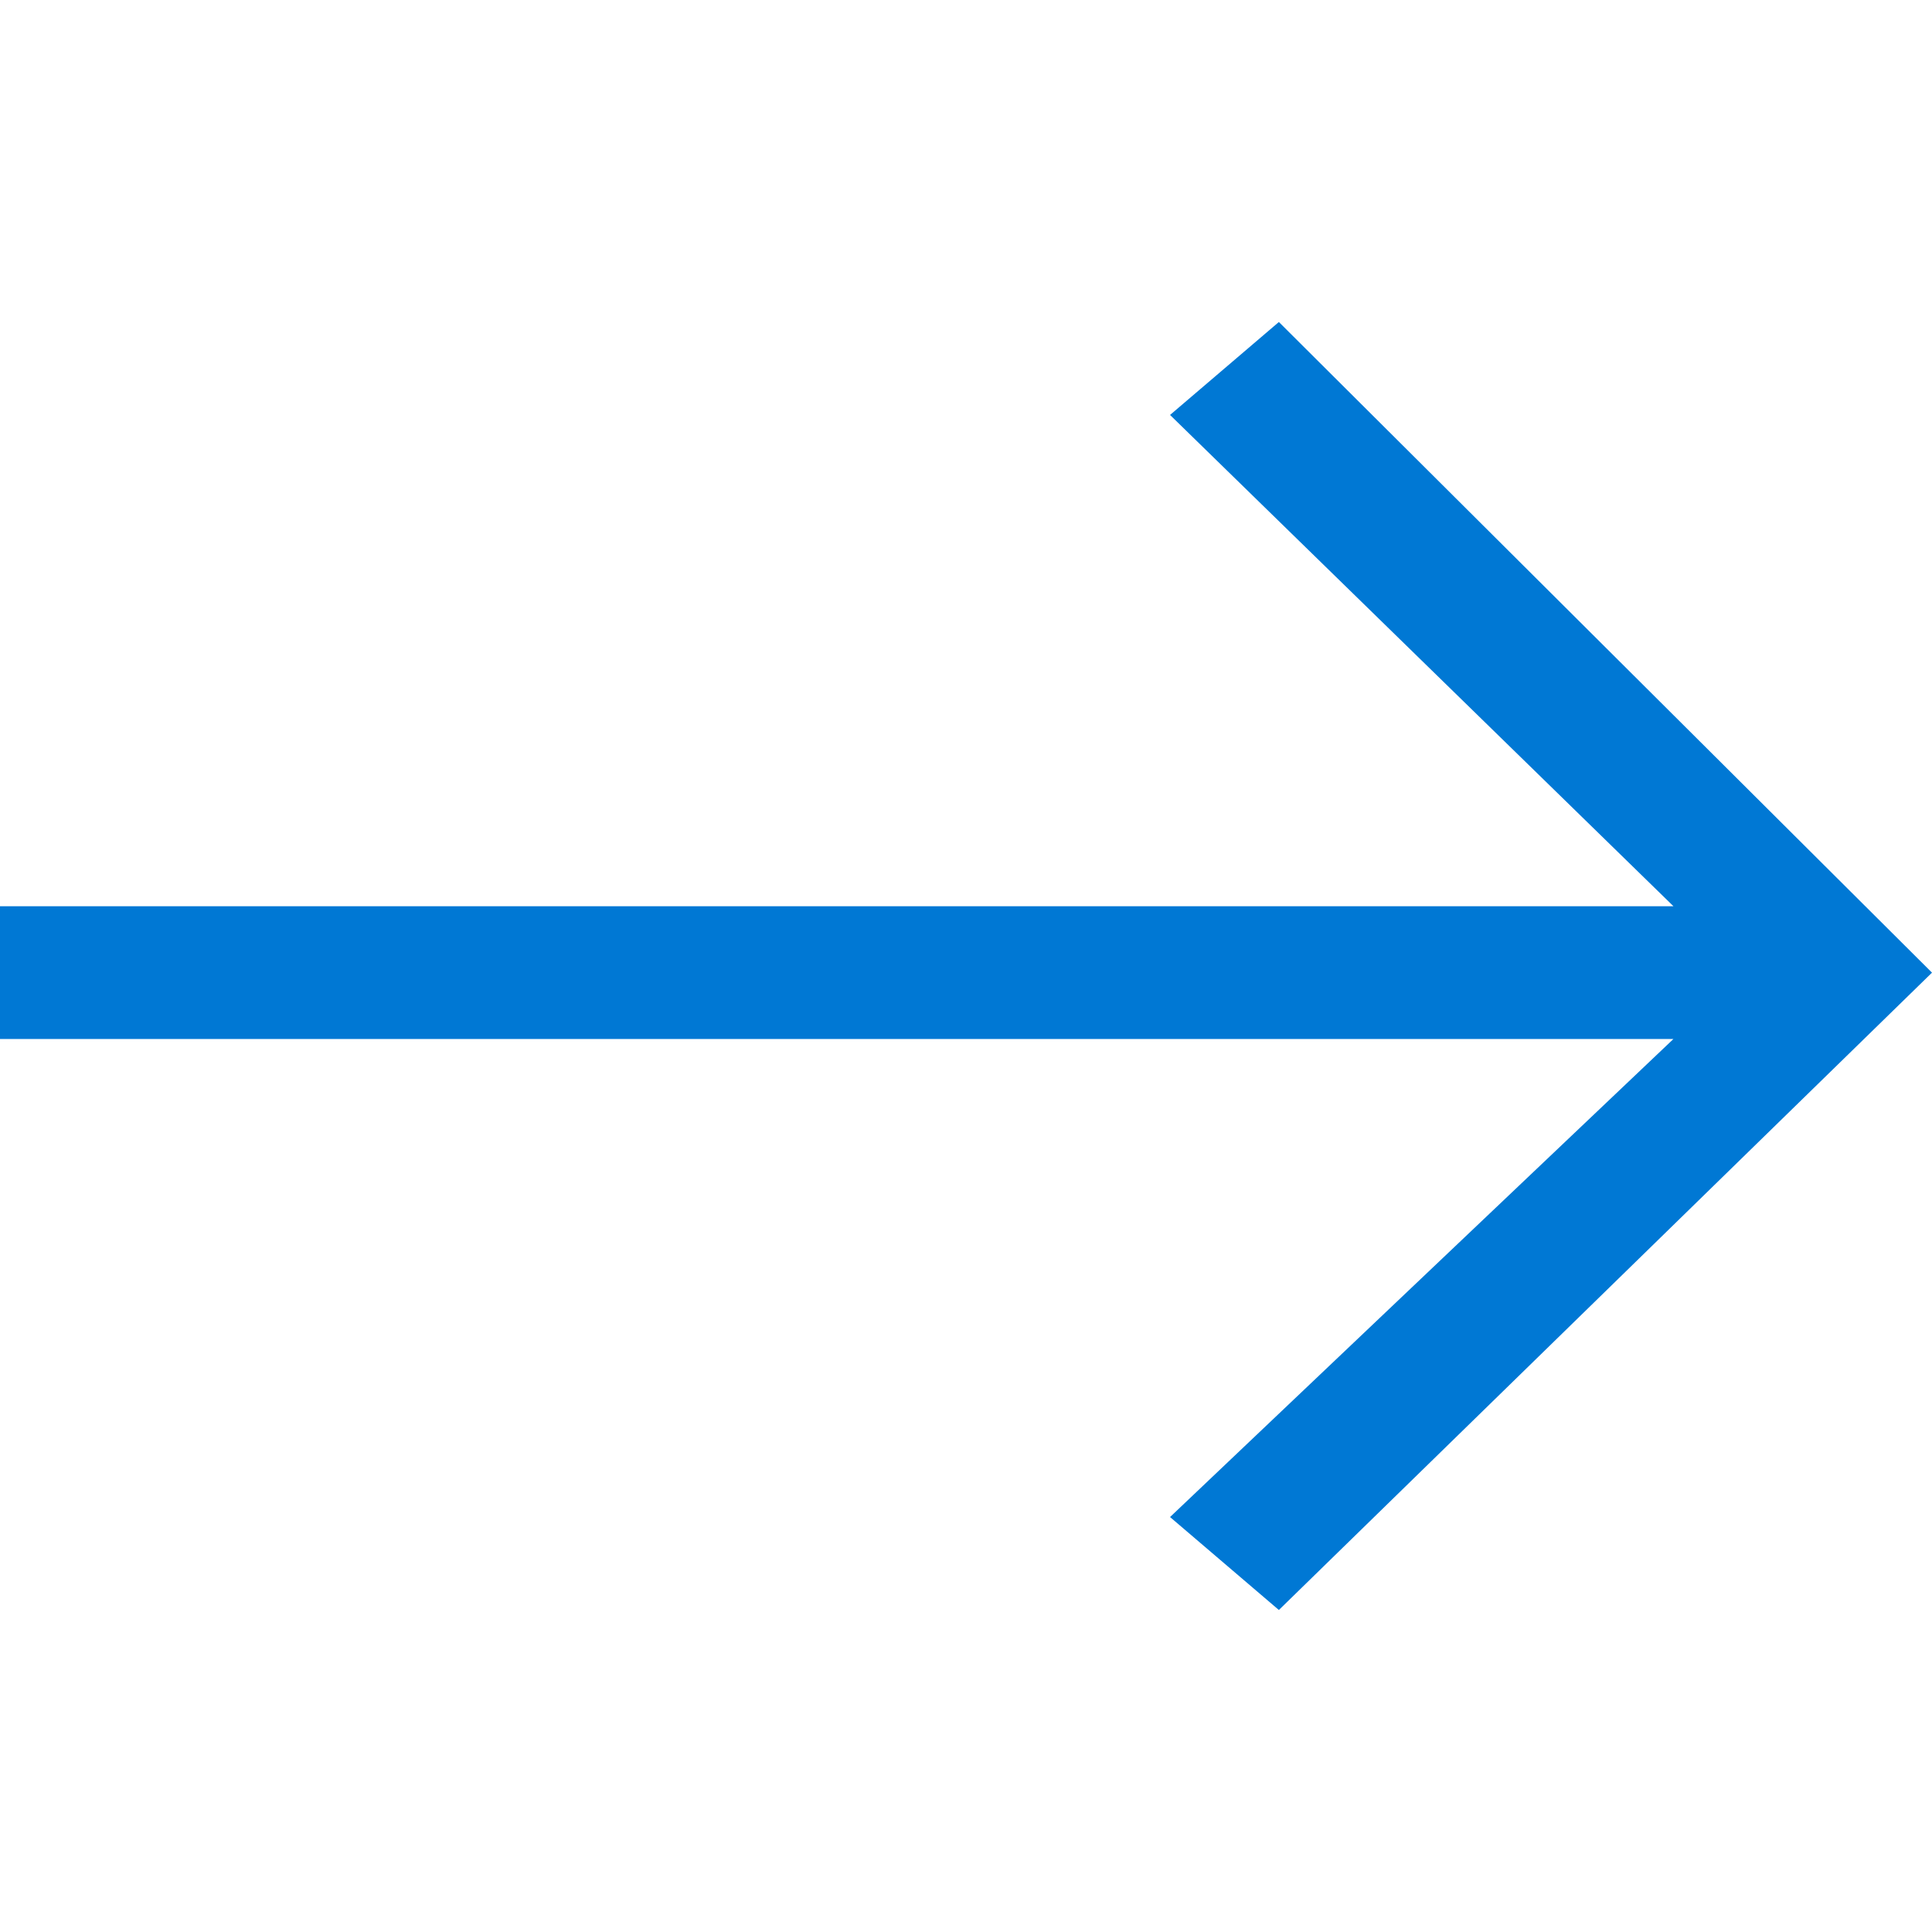
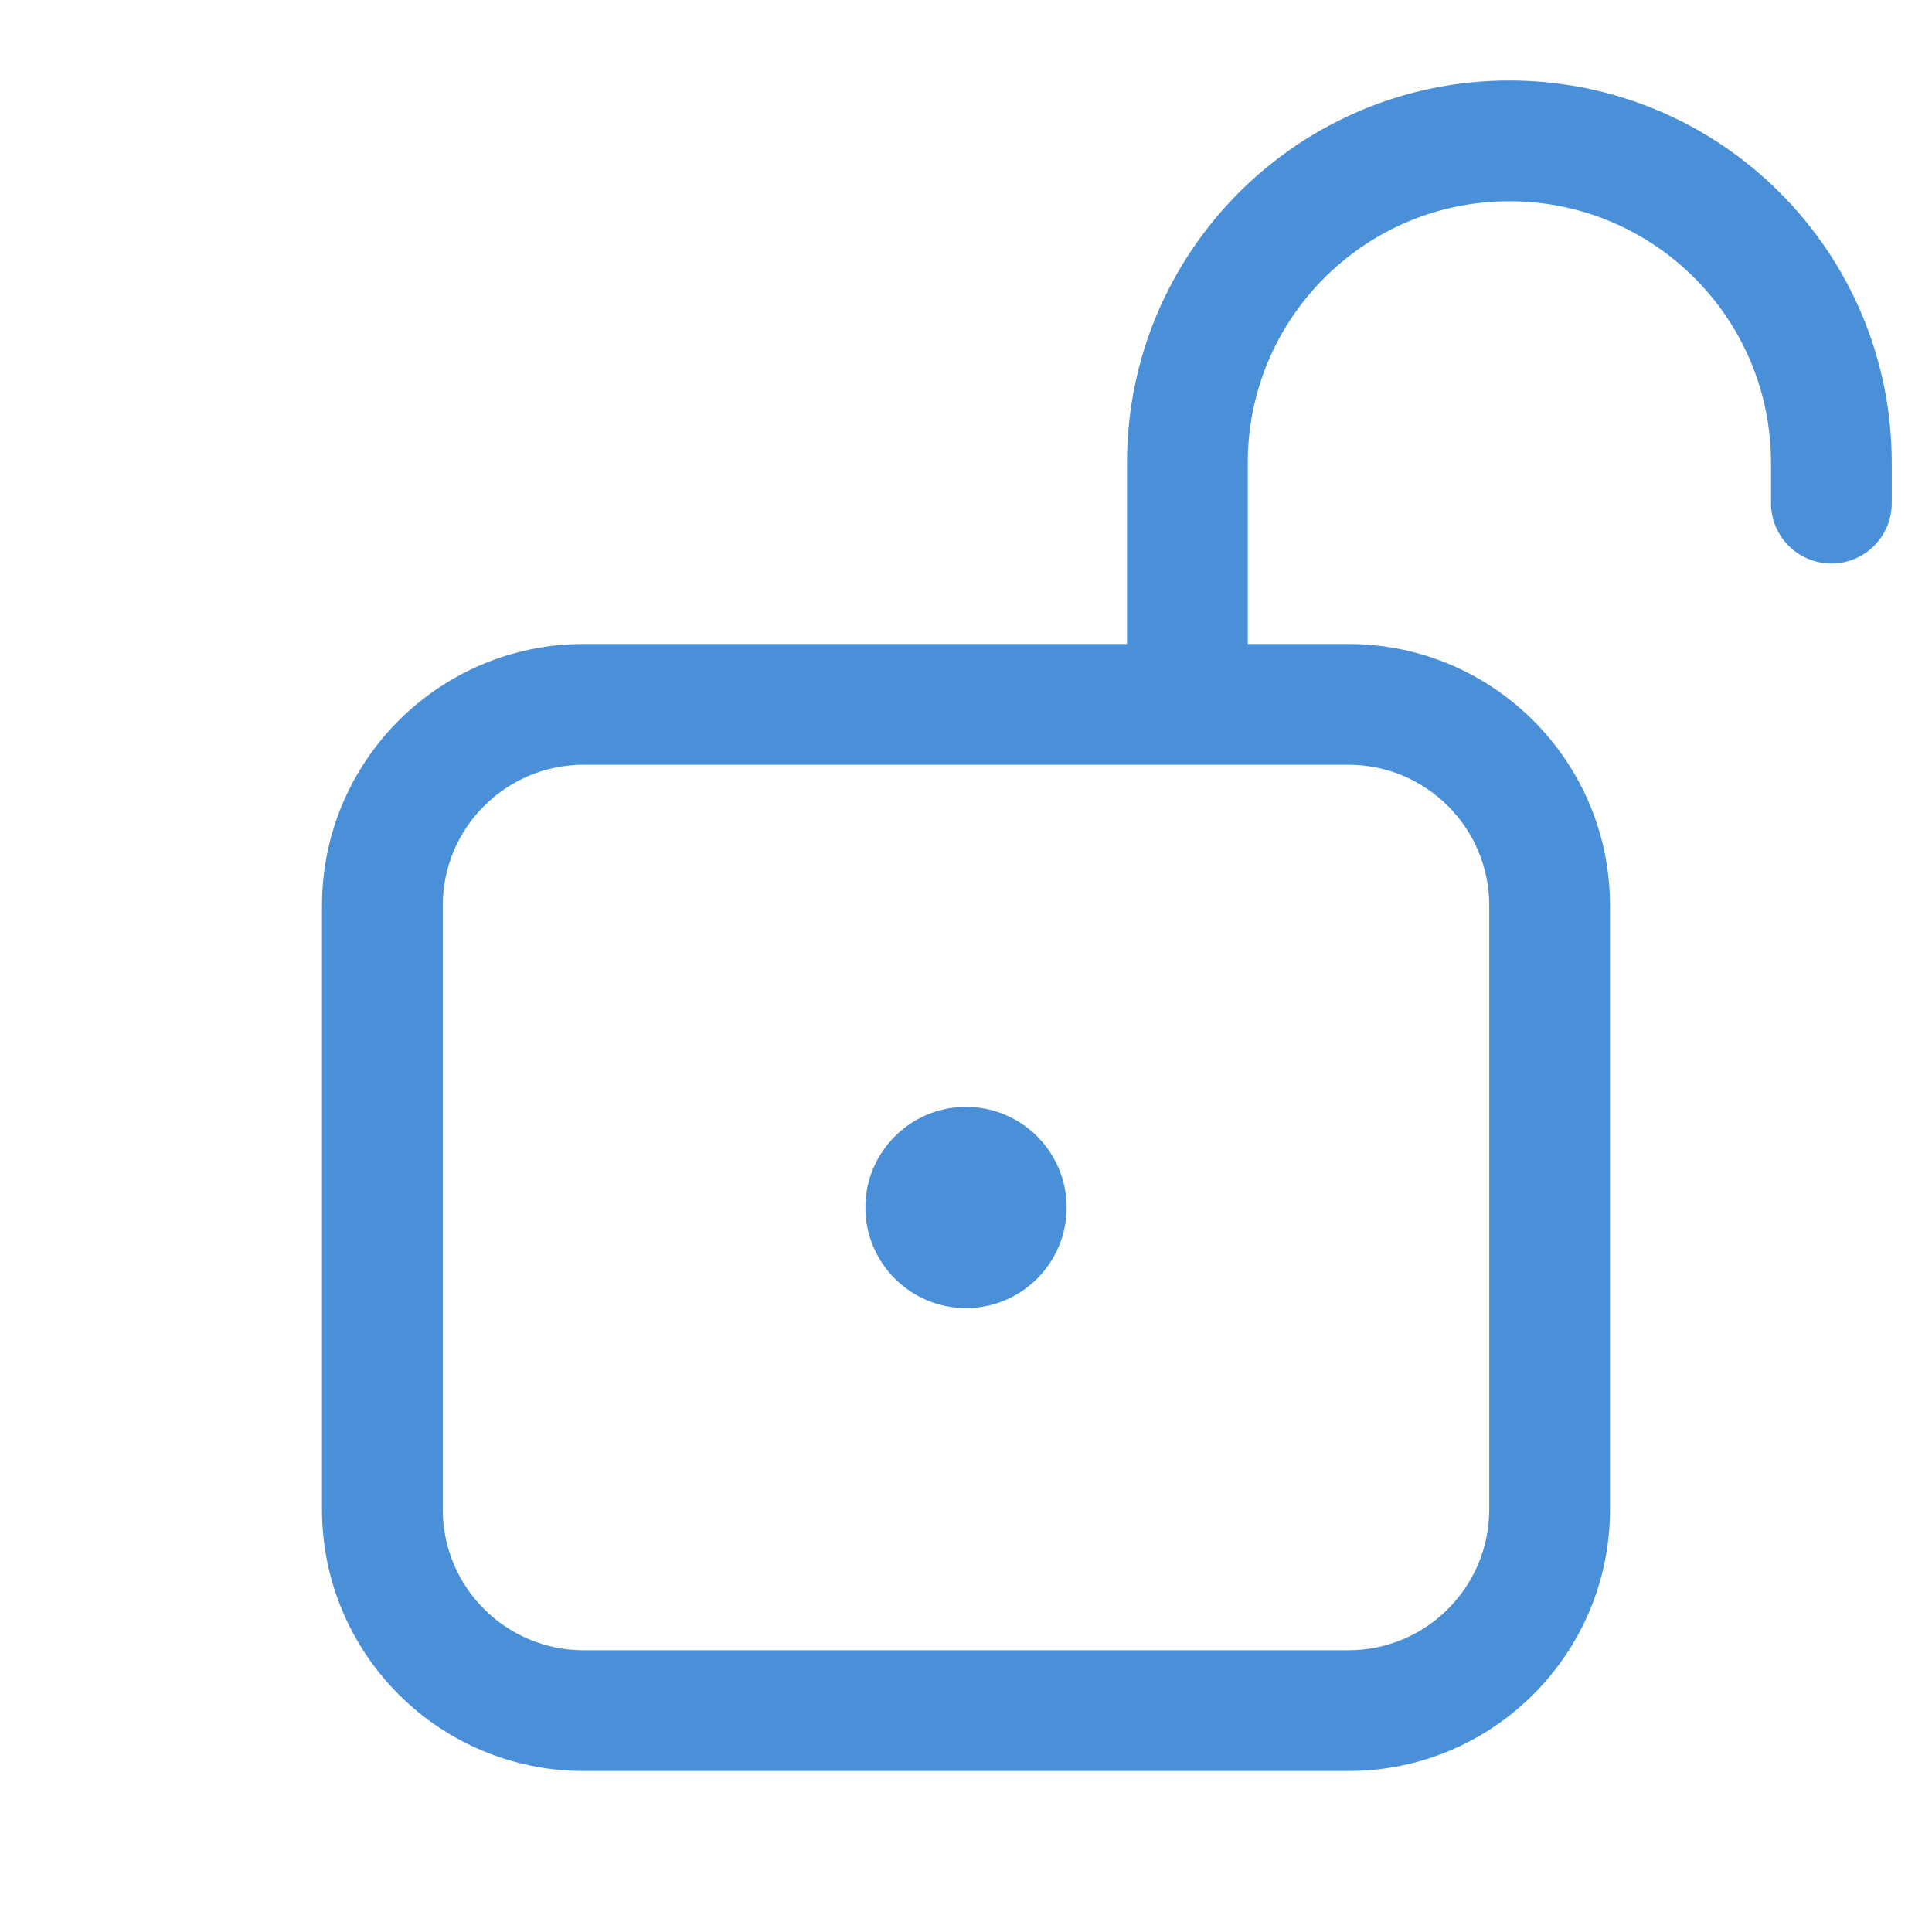
- <svg xmlns="http://www.w3.org/2000/svg" width="18" height="18" viewBox="0 0 18 18" fill="none">
-   <path d="M10.901 14.134L15.591 9.68H0V8.443H15.591L10.901 3.866L11.915 3L18 9.062L11.915 15L10.901 14.134Z" fill="#0078D4" />
+ <svg xmlns="http://www.w3.org/2000/svg" width="24" height="24" viewBox="0 0 24 24" fill="none">
+   <path d="M18.75 1C21.373 1 23.5 3.127 23.5 5.75V6.25C23.5 6.664 23.164 7 22.75 7C22.336 7 22 6.664 22 6.25V5.75C22 3.955 20.545 2.5 18.75 2.5C16.955 2.5 15.5 3.955 15.5 5.75V8H16.75C18.545 8 20 9.455 20 11.25V18.75C20 20.545 18.545 22 16.75 22H7.25C5.455 22 4 20.545 4 18.75V11.25C4 9.455 5.455 8 7.25 8H14V5.75C14 3.127 16.127 1 18.75 1ZM7.25 9.5C6.284 9.5 5.5 10.284 5.5 11.25V18.75C5.5 19.716 6.284 20.5 7.25 20.5H16.75C17.716 20.5 18.5 19.716 18.5 18.75V11.25C18.5 10.284 17.716 9.5 16.75 9.5H7.25ZM12 13.75C12.69 13.75 13.25 14.31 13.25 15C13.25 15.69 12.69 16.25 12 16.25C11.31 16.25 10.75 15.69 10.75 15C10.75 14.31 11.31 13.75 12 13.75Z" fill="#4A90D9" />
</svg>
